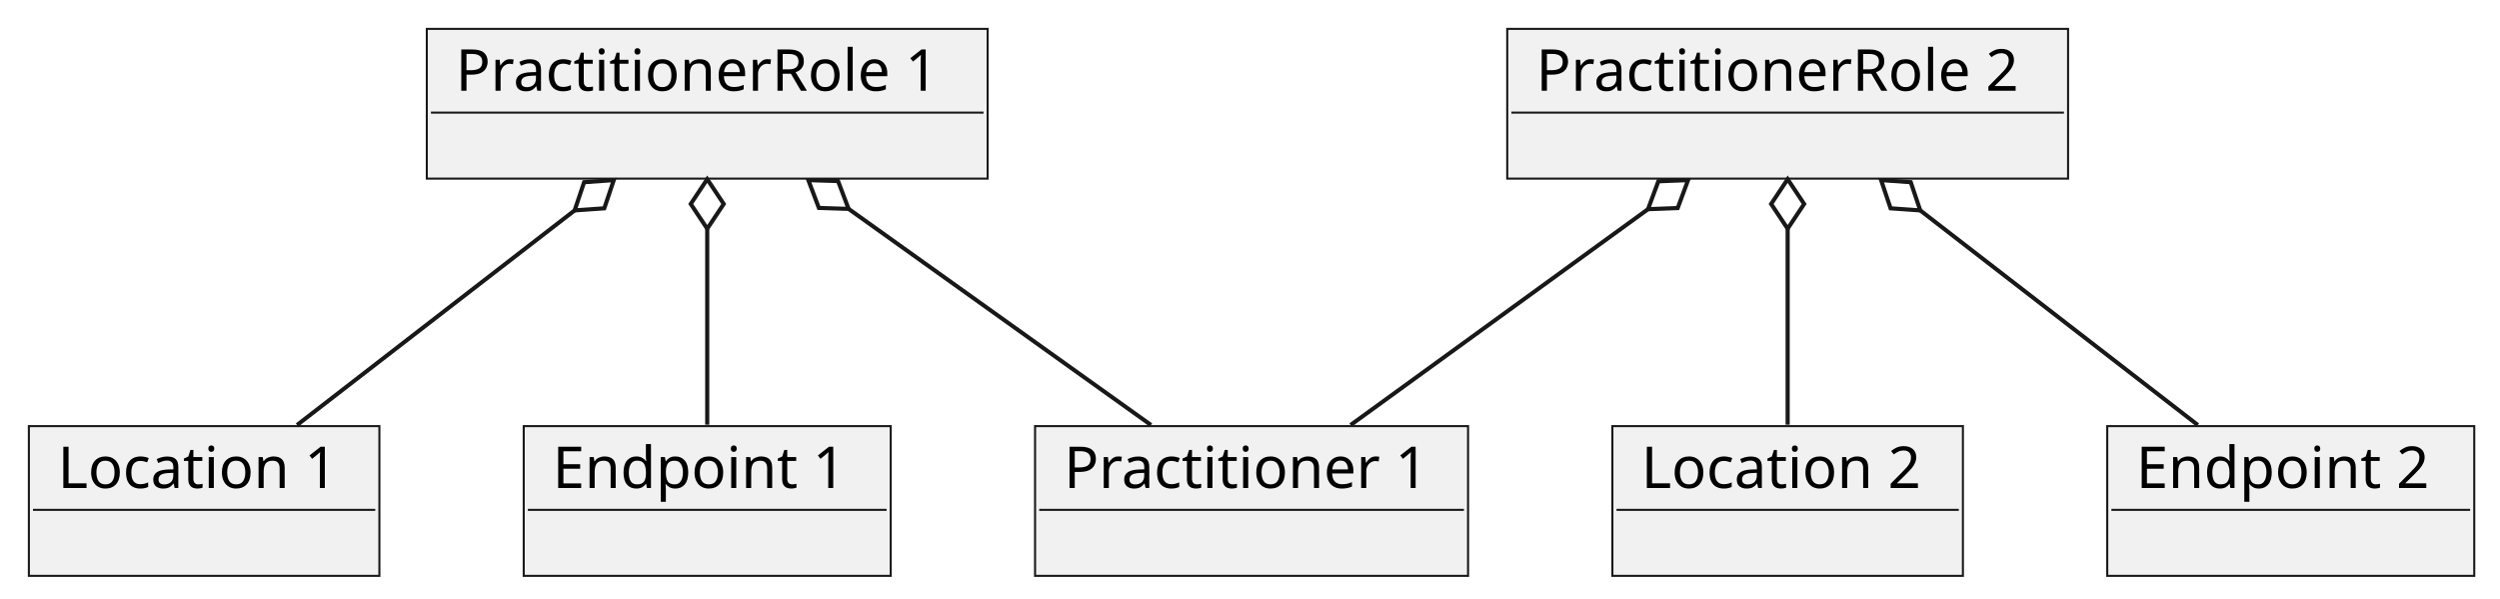
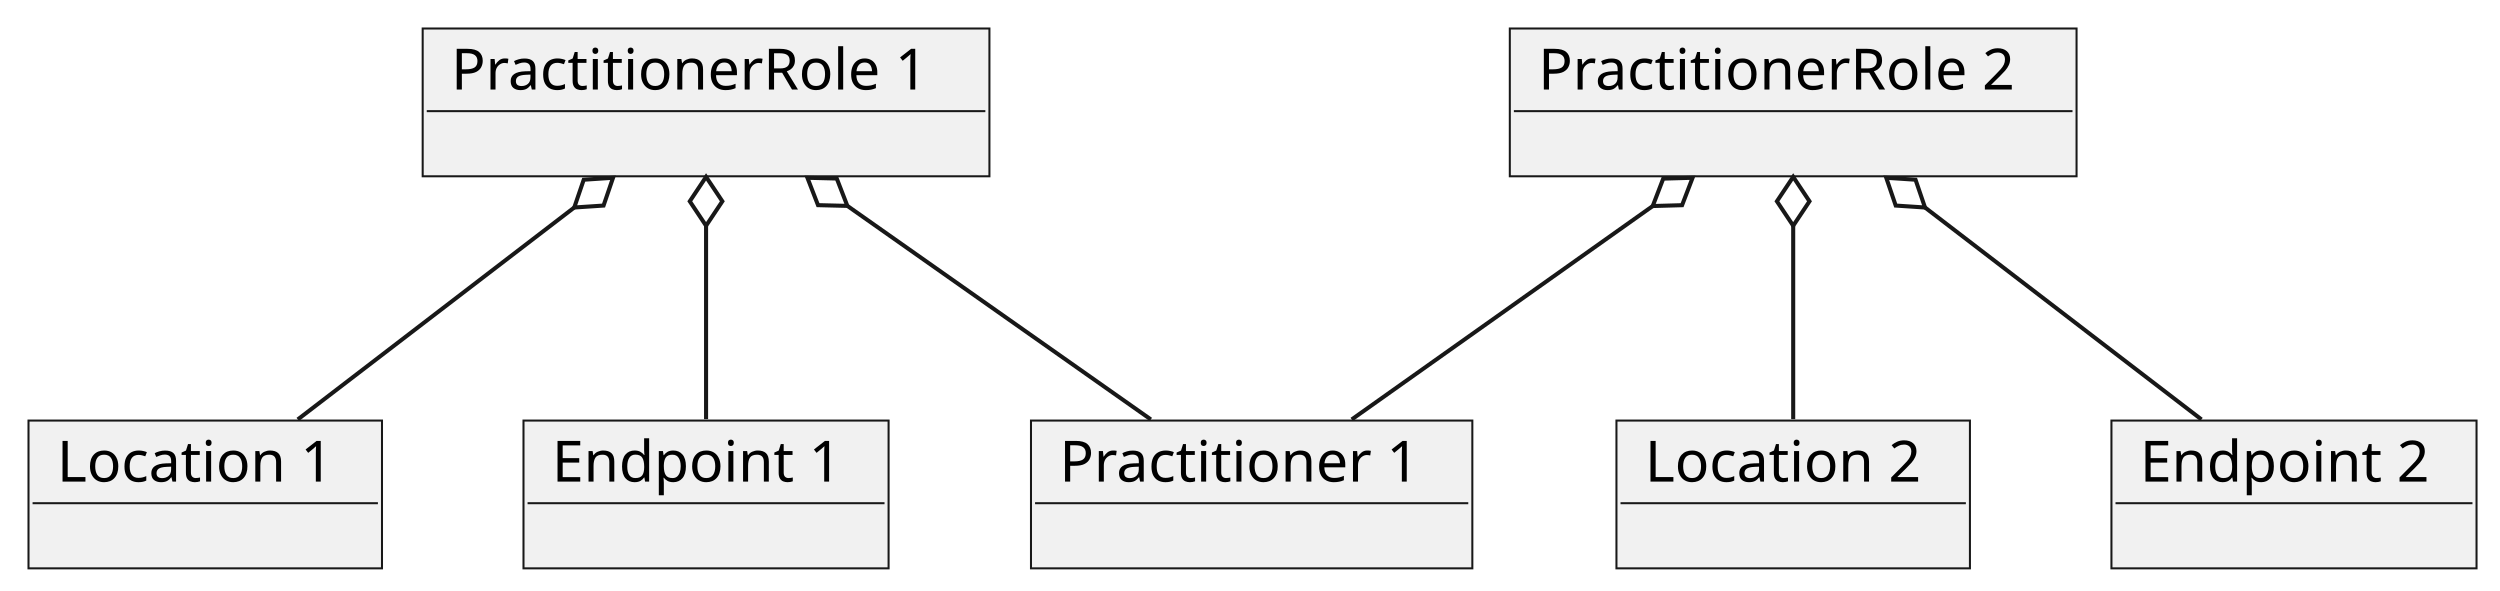
- <svg xmlns="http://www.w3.org/2000/svg" contentStyleType="text/css" height="145px" preserveAspectRatio="none" style="width:606px;height:145px;background:#FFFFFF;" version="1.1" viewBox="0 0 606 145" width="606px" zoomAndPan="magnify">
+ <svg xmlns="http://www.w3.org/2000/svg" contentStyleType="text/css" height="145px" preserveAspectRatio="none" style="width:614px;height:145px;background:#FFFFFF;" version="1.1" viewBox="0 0 614 145" width="614px" zoomAndPan="magnify">
  <defs />
  <g>
    <g id="elem_pr1">
-       <rect fill="#F1F1F1" height="36.297" style="stroke:#181818;stroke-width:0.5;" width="136" x="103.5" y="7" />
-       <text fill="#000000" font-family="sans-serif" font-size="14" lengthAdjust="spacing" textLength="122" x="110.5" y="21.995">PractitionerRole 1</text>
-       <line style="stroke:#181818;stroke-width:0.5;" x1="104.5" x2="238.5" y1="27.297" y2="27.297" />
+       <rect fill="#F1F1F1" height="36.297" style="stroke:#181818;stroke-width:0.5;" width="139.193" x="103.81" y="7" />
+       <text fill="#000000" font-family="sans-serif" font-size="14" lengthAdjust="spacing" textLength="125.193" x="110.81" y="21.995">PractitionerRole 1</text>
+       <line style="stroke:#181818;stroke-width:0.5;" x1="104.81" x2="242.003" y1="27.297" y2="27.297" />
    </g>
    <g id="elem_pr2">
-       <rect fill="#F1F1F1" height="36.297" style="stroke:#181818;stroke-width:0.5;" width="136" x="365.5" y="7" />
-       <text fill="#000000" font-family="sans-serif" font-size="14" lengthAdjust="spacing" textLength="122" x="372.5" y="21.995">PractitionerRole 2</text>
-       <line style="stroke:#181818;stroke-width:0.5;" x1="366.5" x2="500.5" y1="27.297" y2="27.297" />
+       <rect fill="#F1F1F1" height="36.297" style="stroke:#181818;stroke-width:0.5;" width="139.193" x="370.81" y="7" />
+       <text fill="#000000" font-family="sans-serif" font-size="14" lengthAdjust="spacing" textLength="125.193" x="377.81" y="21.995">PractitionerRole 2</text>
+       <line style="stroke:#181818;stroke-width:0.5;" x1="371.81" x2="509.003" y1="27.297" y2="27.297" />
    </g>
    <g id="elem_p1">
-       <rect fill="#F1F1F1" height="36.297" style="stroke:#181818;stroke-width:0.5;" width="105" x="251" y="103.29" />
-       <text fill="#000000" font-family="sans-serif" font-size="14" lengthAdjust="spacing" textLength="91" x="258" y="118.285">Practitioner 1</text>
-       <line style="stroke:#181818;stroke-width:0.5;" x1="252" x2="355" y1="123.587" y2="123.587" />
+       <rect fill="#F1F1F1" height="36.297" style="stroke:#181818;stroke-width:0.5;" width="108.397" x="253.21" y="103.29" />
+       <text fill="#000000" font-family="sans-serif" font-size="14" lengthAdjust="spacing" textLength="94.397" x="260.21" y="118.285">Practitioner 1</text>
+       <line style="stroke:#181818;stroke-width:0.5;" x1="254.21" x2="360.608" y1="123.587" y2="123.587" />
    </g>
    <g id="elem_l1">
-       <rect fill="#F1F1F1" height="36.297" style="stroke:#181818;stroke-width:0.5;" width="85" x="7" y="103.29" />
-       <text fill="#000000" font-family="sans-serif" font-size="14" lengthAdjust="spacing" textLength="71" x="14" y="118.285">Location 1</text>
-       <line style="stroke:#181818;stroke-width:0.5;" x1="8" x2="91" y1="123.587" y2="123.587" />
+       <rect fill="#F1F1F1" height="36.297" style="stroke:#181818;stroke-width:0.5;" width="86.816" x="7" y="103.29" />
+       <text fill="#000000" font-family="sans-serif" font-size="14" lengthAdjust="spacing" textLength="72.816" x="14" y="118.285">Location 1</text>
+       <line style="stroke:#181818;stroke-width:0.5;" x1="8" x2="92.816" y1="123.587" y2="123.587" />
    </g>
    <g id="elem_l2">
-       <rect fill="#F1F1F1" height="36.297" style="stroke:#181818;stroke-width:0.5;" width="85" x="391" y="103.29" />
-       <text fill="#000000" font-family="sans-serif" font-size="14" lengthAdjust="spacing" textLength="71" x="398" y="118.285">Location 2</text>
-       <line style="stroke:#181818;stroke-width:0.5;" x1="392" x2="475" y1="123.587" y2="123.587" />
+       <rect fill="#F1F1F1" height="36.297" style="stroke:#181818;stroke-width:0.5;" width="86.816" x="397" y="103.29" />
+       <text fill="#000000" font-family="sans-serif" font-size="14" lengthAdjust="spacing" textLength="72.816" x="404" y="118.285">Location 2</text>
+       <line style="stroke:#181818;stroke-width:0.5;" x1="398" x2="482.816" y1="123.587" y2="123.587" />
    </g>
    <g id="elem_e1">
-       <rect fill="#F1F1F1" height="36.297" style="stroke:#181818;stroke-width:0.5;" width="89" x="127" y="103.29" />
-       <text fill="#000000" font-family="sans-serif" font-size="14" lengthAdjust="spacing" textLength="75" x="134" y="118.285">Endpoint 1</text>
-       <line style="stroke:#181818;stroke-width:0.5;" x1="128" x2="215" y1="123.587" y2="123.587" />
+       <rect fill="#F1F1F1" height="36.297" style="stroke:#181818;stroke-width:0.5;" width="89.667" x="128.57" y="103.29" />
+       <text fill="#000000" font-family="sans-serif" font-size="14" lengthAdjust="spacing" textLength="75.667" x="135.57" y="118.285">Endpoint 1</text>
+       <line style="stroke:#181818;stroke-width:0.5;" x1="129.57" x2="217.237" y1="123.587" y2="123.587" />
    </g>
    <g id="elem_e2">
-       <rect fill="#F1F1F1" height="36.297" style="stroke:#181818;stroke-width:0.5;" width="89" x="511" y="103.29" />
-       <text fill="#000000" font-family="sans-serif" font-size="14" lengthAdjust="spacing" textLength="75" x="518" y="118.285">Endpoint 2</text>
-       <line style="stroke:#181818;stroke-width:0.5;" x1="512" x2="599" y1="123.587" y2="123.587" />
+       <rect fill="#F1F1F1" height="36.297" style="stroke:#181818;stroke-width:0.5;" width="89.667" x="518.57" y="103.29" />
+       <text fill="#000000" font-family="sans-serif" font-size="14" lengthAdjust="spacing" textLength="75.667" x="525.57" y="118.285">Endpoint 2</text>
+       <line style="stroke:#181818;stroke-width:0.5;" x1="519.57" x2="607.237" y1="123.587" y2="123.587" />
    </g>
    <g id="link_pr1_p1">
-       <path codeLine="10" d="M205.784,50.636 C229.494,67.576 255.45,86.11 279.11,103.02 " fill="none" id="pr1-backto-p1" style="stroke:#181818;stroke-width:1.0;" />
-       <polygon fill="none" points="196.02,43.66,198.577,50.403,205.784,50.636,203.227,43.893,196.02,43.66" style="stroke:#181818;stroke-width:1.0;" />
+       <path codeLine="10" d="M208.113,50.566 C232.183,67.506 258.63,86.11 282.65,103.02 " fill="none" id="pr1-backto-p1" style="stroke:#181818;stroke-width:1.0;" />
+       <polygon fill="none" points="198.3,43.66,200.905,50.384,208.113,50.566,205.509,43.842,198.3,43.66" style="stroke:#181818;stroke-width:1.0;" />
    </g>
    <g id="link_pr1_l1">
-       <path codeLine="11" d="M139.347,51 C117.437,67.94 93.91,86.11 72.04,103.02 " fill="none" id="pr1-backto-l1" style="stroke:#181818;stroke-width:1.0;" />
-       <polygon fill="none" points="148.84,43.66,141.647,44.166,139.347,51,146.54,50.495,148.84,43.66" style="stroke:#181818;stroke-width:1.0;" />
+       <path codeLine="11" d="M141.038,50.962 C118.948,67.902 95.18,86.11 73.13,103.02 " fill="none" id="pr1-backto-l1" style="stroke:#181818;stroke-width:1.0;" />
+       <polygon fill="none" points="150.56,43.66,143.365,44.137,141.038,50.962,148.233,50.485,150.56,43.66" style="stroke:#181818;stroke-width:1.0;" />
    </g>
    <g id="link_pr1_e1">
-       <path codeLine="12" d="M171.5,55.44 C171.5,72.35 171.5,85.96 171.5,102.94 " fill="none" id="pr1-backto-e1" style="stroke:#181818;stroke-width:1.0;" />
-       <polygon fill="none" points="171.5,43.44,167.5,49.44,171.5,55.44,175.5,49.44,171.5,43.44" style="stroke:#181818;stroke-width:1.0;" />
+       <path codeLine="12" d="M173.41,55.44 C173.41,72.35 173.41,85.96 173.41,102.94 " fill="none" id="pr1-backto-e1" style="stroke:#181818;stroke-width:1.0;" />
+       <polygon fill="none" points="173.41,43.44,169.41,49.44,173.41,55.44,177.41,49.44,173.41,43.44" style="stroke:#181818;stroke-width:1.0;" />
    </g>
    <g id="link_pr2_p1">
-       <path codeLine="13" d="M399.637,50.707 C376.287,67.647 350.82,86.11 327.52,103.02 " fill="none" id="pr2-backto-p1" style="stroke:#181818;stroke-width:1.0;" />
-       <polygon fill="none" points="409.35,43.66,402.145,43.946,399.637,50.707,406.842,50.421,409.35,43.66" style="stroke:#181818;stroke-width:1.0;" />
+       <path codeLine="13" d="M405.911,50.601 C382.021,67.541 355.82,86.11 331.98,103.02 " fill="none" id="pr2-backto-p1" style="stroke:#181818;stroke-width:1.0;" />
+       <polygon fill="none" points="415.7,43.66,408.492,43.868,405.911,50.601,413.119,50.394,415.7,43.66" style="stroke:#181818;stroke-width:1.0;" />
    </g>
    <g id="link_pr2_l2">
-       <path codeLine="14" d="M433.5,55.44 C433.5,72.35 433.5,85.96 433.5,102.94 " fill="none" id="pr2-backto-l2" style="stroke:#181818;stroke-width:1.0;" />
-       <polygon fill="none" points="433.5,43.44,429.5,49.44,433.5,55.44,437.5,49.44,433.5,43.44" style="stroke:#181818;stroke-width:1.0;" />
+       <path codeLine="14" d="M440.41,55.44 C440.41,72.35 440.41,85.96 440.41,102.94 " fill="none" id="pr2-backto-l2" style="stroke:#181818;stroke-width:1.0;" />
+       <polygon fill="none" points="440.41,43.44,436.41,49.44,440.41,55.44,444.41,49.44,440.41,43.44" style="stroke:#181818;stroke-width:1.0;" />
    </g>
    <g id="link_pr2_e2">
-       <path codeLine="15" d="M465.653,51 C487.563,67.94 511.09,86.11 532.96,103.02 " fill="none" id="pr2-backto-e2" style="stroke:#181818;stroke-width:1.0;" />
-       <polygon fill="none" points="456.16,43.66,458.46,50.495,465.653,51,463.353,44.166,456.16,43.66" style="stroke:#181818;stroke-width:1.0;" />
+       <path codeLine="15" d="M472.782,50.962 C494.872,67.902 518.63,86.11 540.68,103.02 " fill="none" id="pr2-backto-e2" style="stroke:#181818;stroke-width:1.0;" />
+       <polygon fill="none" points="463.26,43.66,465.587,50.485,472.782,50.962,470.455,44.137,463.26,43.66" style="stroke:#181818;stroke-width:1.0;" />
    </g>
  </g>
</svg>
